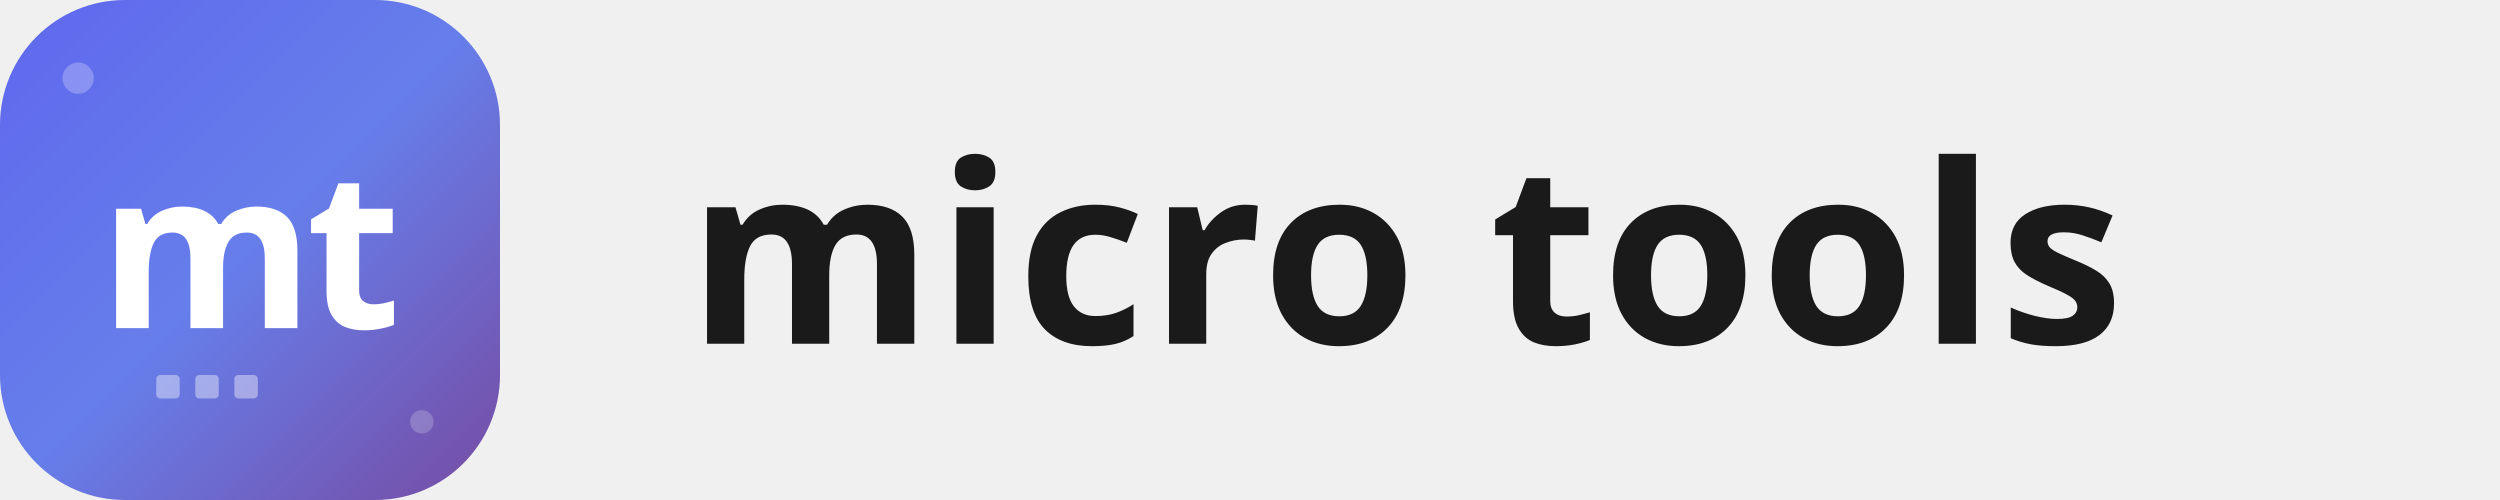
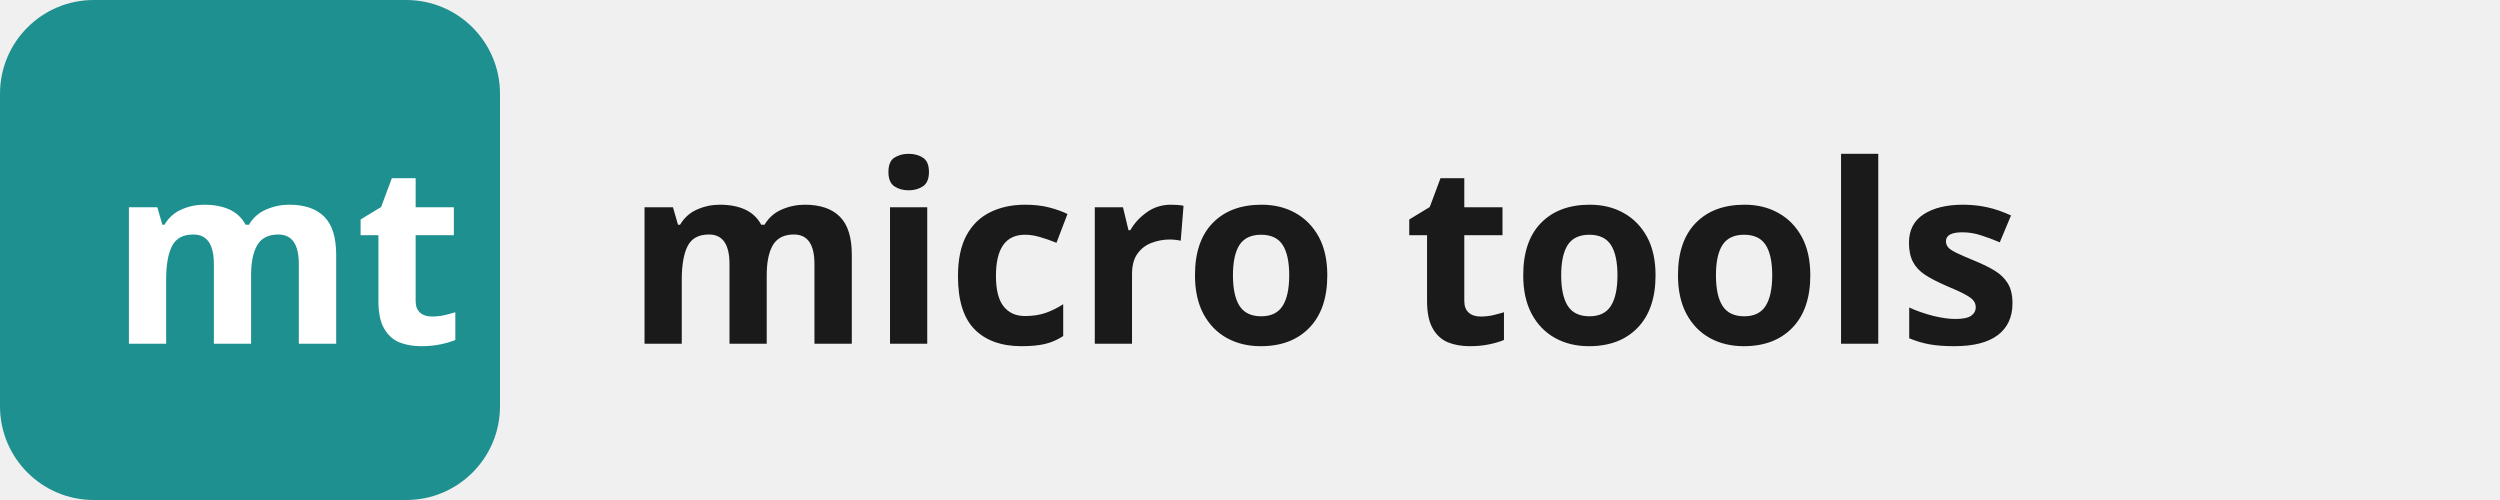
<svg xmlns="http://www.w3.org/2000/svg" height="64" viewBox="0 0 320 64">
-   <defs>
-     <linearGradient id="bgGradient" x1="0%" y1="0%" x2="100%" y2="100%">
-       <stop offset="0%" style="stop-color:#5f67ee;stop-opacity:1" />
-       <stop offset="50%" style="stop-color:#667eea;stop-opacity:1" />
-       <stop offset="100%" style="stop-color:#764ba2;stop-opacity:1" />
-     </linearGradient>
-   </defs>
-   <rect x="0" y="0" width="64" height="64" rx="16" fill="url(#bgGradient)" />
-   <circle cx="10" cy="10" r="2" fill="white" opacity="0.25" />
-   <circle cx="54" cy="54" r="1.5" fill="white" opacity="0.2" />
-   <text x="32" y="42" font-family="Segoe UI, -apple-system, BlinkMacSystemFont, sans-serif" font-weight="bold" font-size="28" fill="white" text-anchor="middle" letter-spacing="-1">mt</text>
-   <g transform="translate(20, 48)">
-     <rect x="0" y="0" width="3" height="3" rx="0.5" fill="white" opacity="0.4" />
-     <rect x="5" y="0" width="3" height="3" rx="0.5" fill="white" opacity="0.4" />
-     <rect x="10" y="0" width="3" height="3" rx="0.5" fill="white" opacity="0.4" />
-   </g>
-   <text x="88" y="44" font-family="Segoe UI, -apple-system, BlinkMacSystemFont, sans-serif" font-weight="600" font-size="32" fill="#1a1a1a" letter-spacing="0.5">micro tools</text>
+   <rect x="0" y="0" width="64" height="64" rx="12" fill="#1e908f" />
+   <text x="14" y="44" font-family="Segoe UI, sans-serif" font-weight="bold" font-size="32" fill="white">mt</text>
+   <text x="80" y="44" font-family="Segoe UI, sans-serif" font-weight="600" font-size="32" fill="#1a1a1a">micro tools</text>
</svg>
